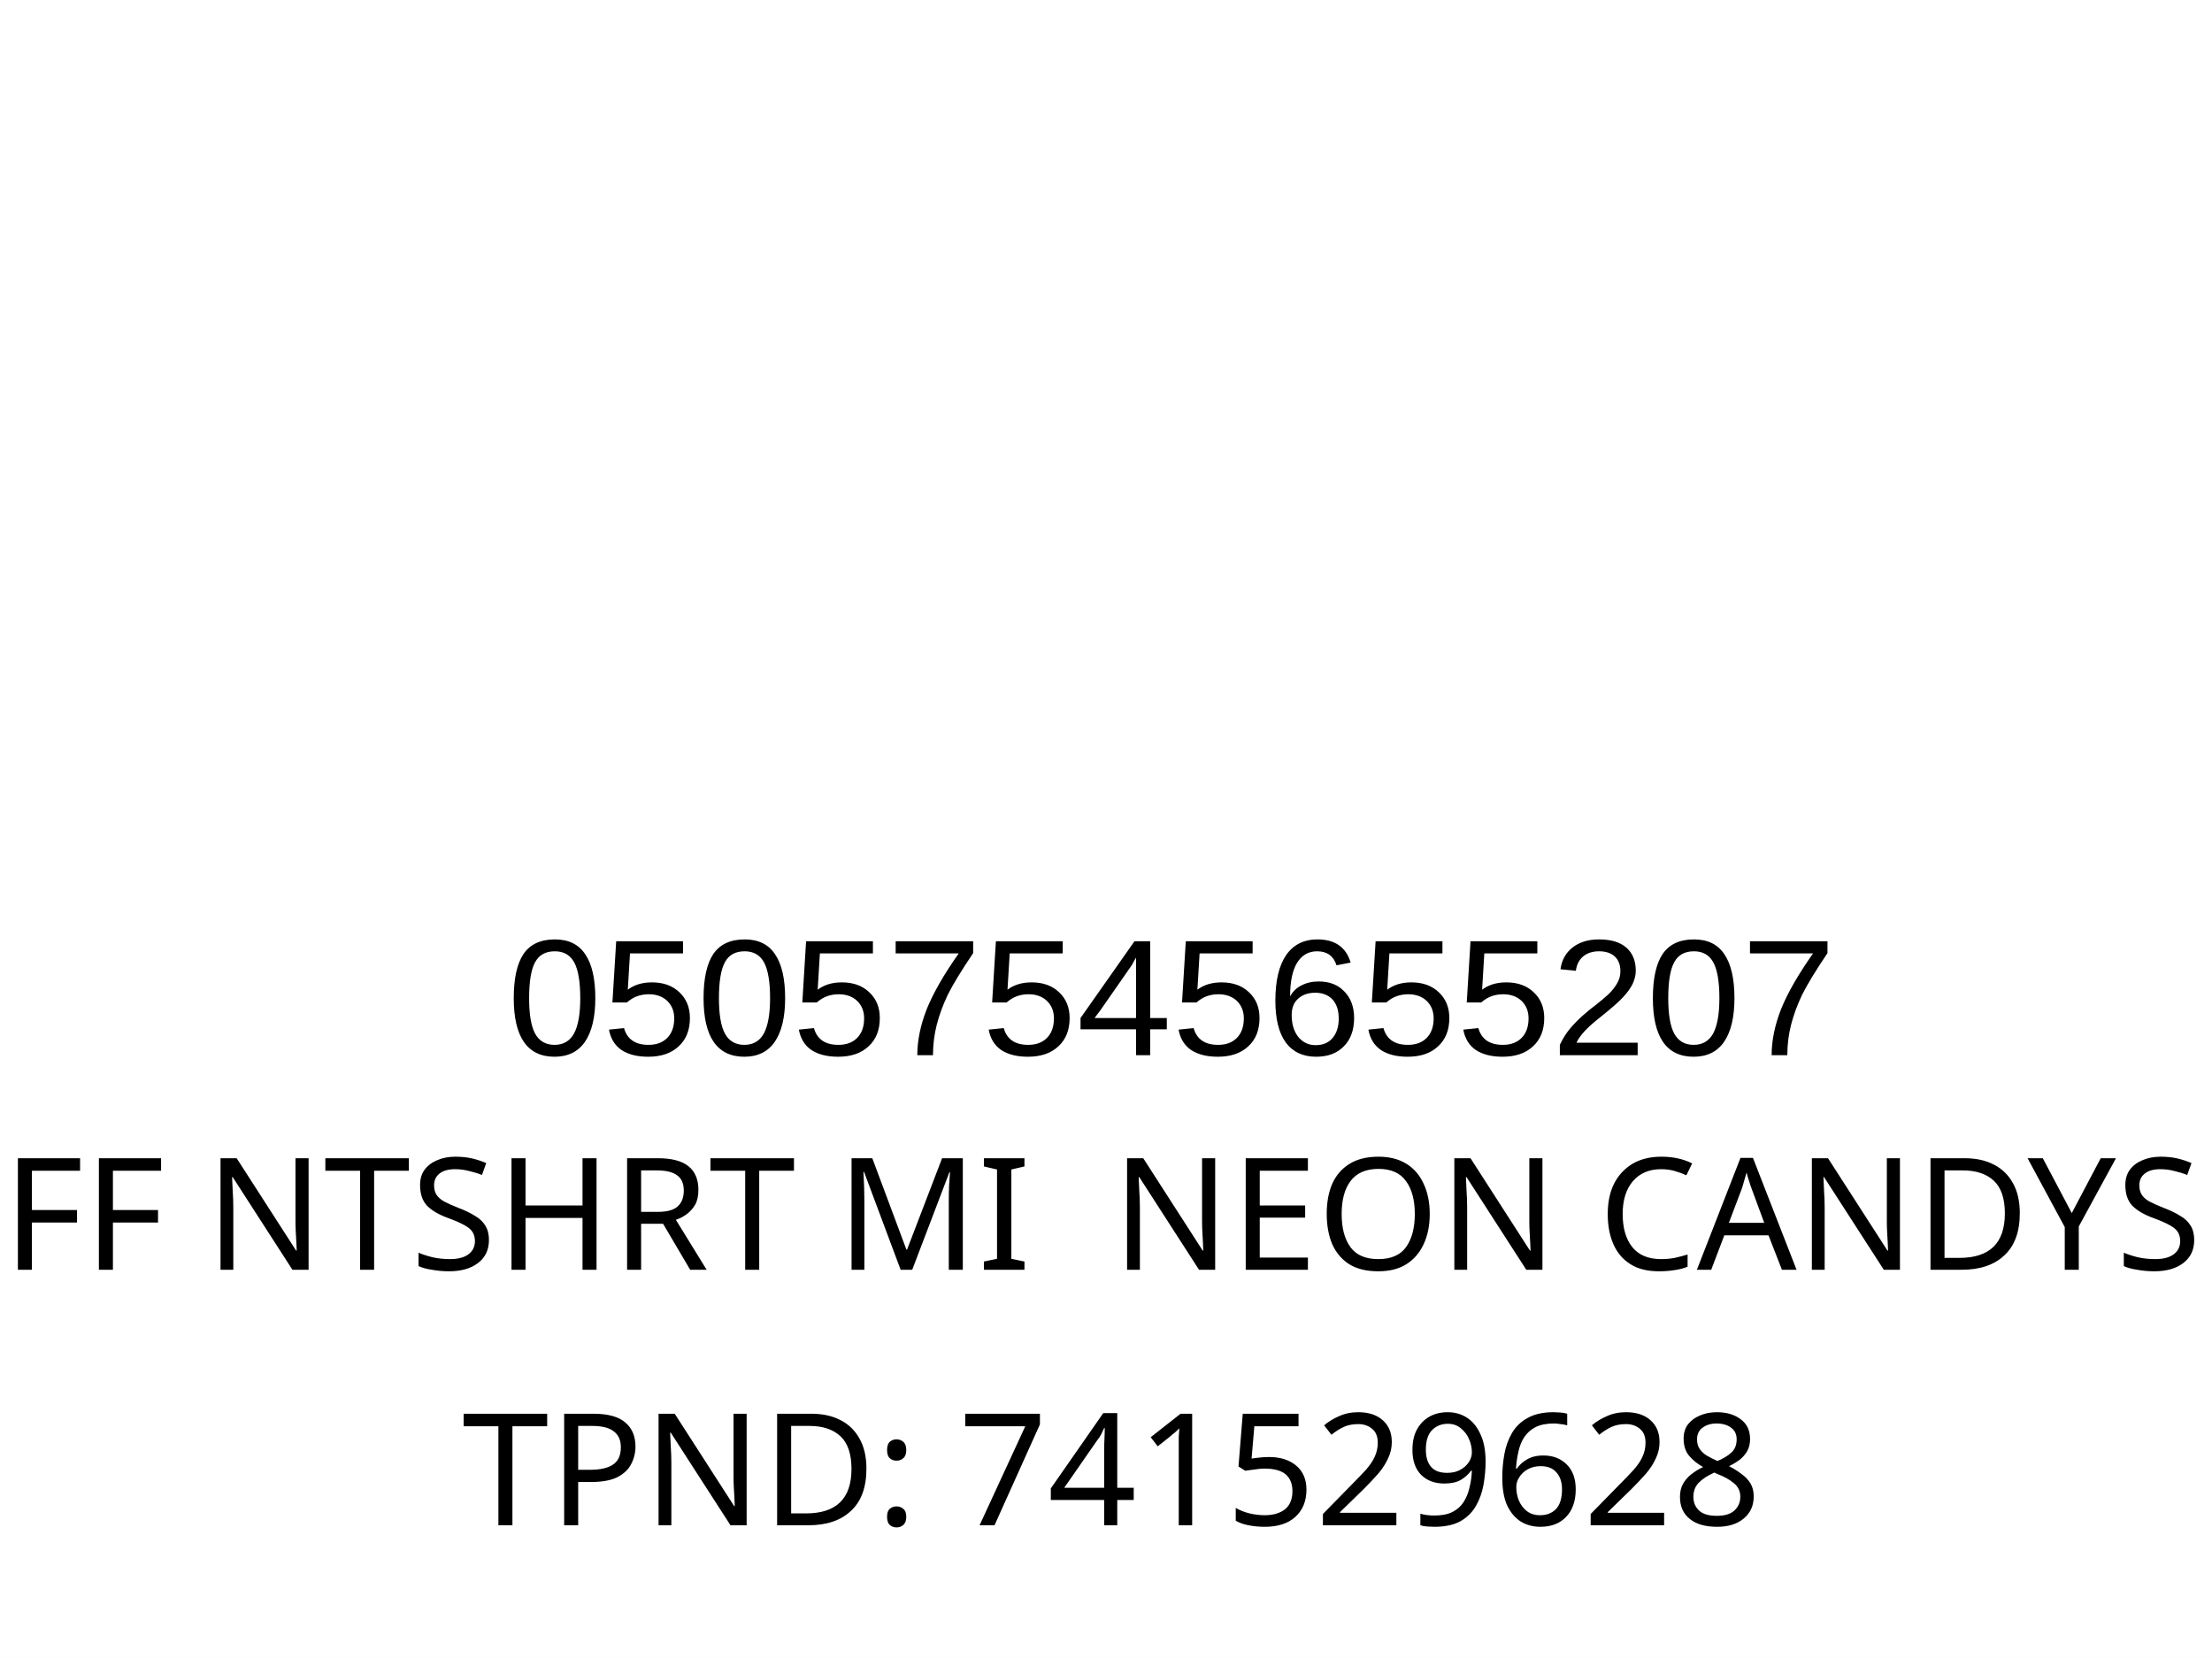
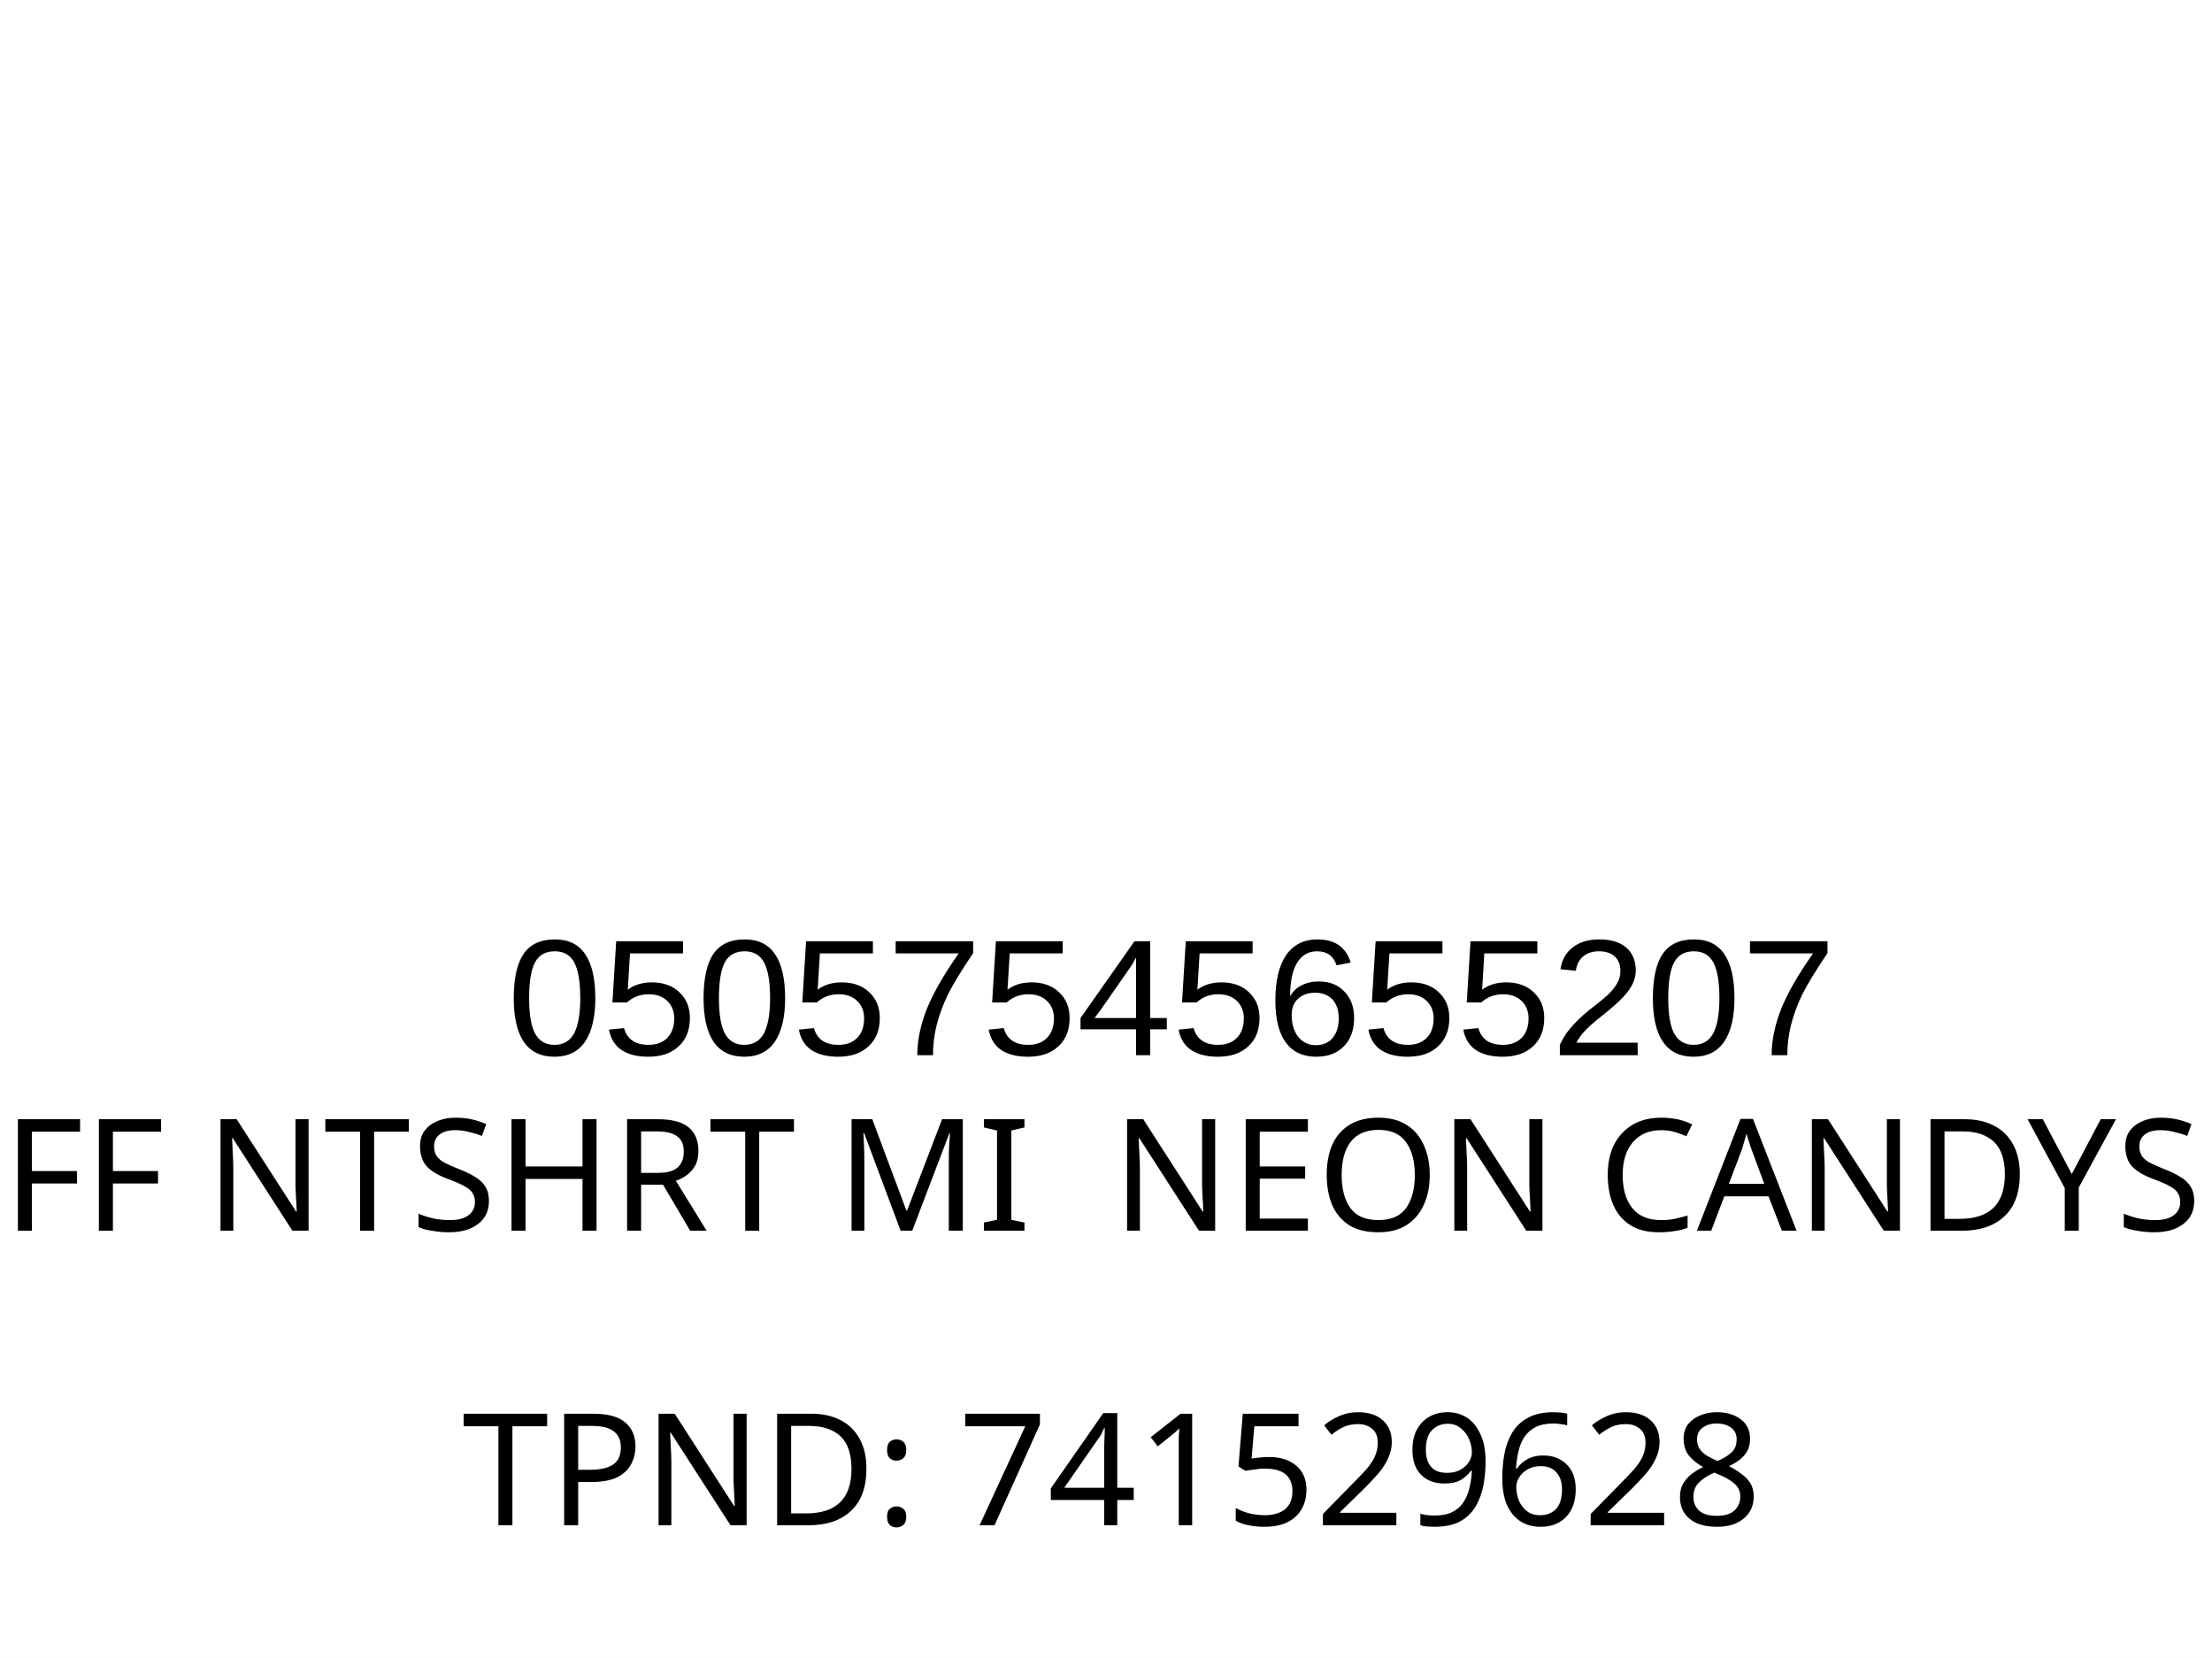
<svg xmlns="http://www.w3.org/2000/svg" version="1.1" id="Layer_1" x="0px" y="0px" viewBox="0 0 113.4 85" style="enable-background:new 0 0 113.4 85;" xml:space="preserve">
  <rect style="fill:#FFFFFF;" width="113.4" height="85" />
  <rect x="-241.9" y="-321.7" style="fill:none;" width="595.3" height="841.9" />
-   <text text-anchor="middle" transform="matrix(1 0 0 1 56.5 65.1)" style="font-family:'FranklinGothicBT-RomanCondensed', FrankGoth Cn BT; font-size:8px;" id="description">FF NTSHRT MI  NEON CANDYS</text>
+   <text text-anchor="middle" transform="matrix(1 0 0 1 56.5 63.1)" style="font-family:'FranklinGothicBT-RomanCondensed', FrankGoth Cn BT; font-size:8px;" id="description">FF NTSHRT MI  NEON CANDYS</text>
+   <text text-anchor="middle" transform="matrix(1 0 0 1 56.5 71.1)" style="font-family:'FranklinGothicBT-RomanCondensed', FrankGoth Cn BT; font-size:8px;" id="description1" />
  <text transform="matrix(1.0294 0 0 1 26 54.1)" style="font-family:Myriad, Myriad Roman, Arial, sans-serif; font-size:8.5px;" id="barcode_number">05057545655207</text>
  <text text-anchor="middle" transform="matrix(1 0 0 1 57 78.2)" style="font-family:'FranklinGothicBT-RomanCondensed', FrankGoth Cn BT; font-size:8px;" id="tpnd">TPND: 741529628</text>
  <g width="391" height="178" transform="matrix(0.2356 0 0 0.207 7.8 -7.3654)" id="barcode" />
  <text transform="matrix(1 0 0 1 20.6108 56.606)" style="font-family:'FranklinGothicBT-RomanCondensed', FrankGoth Cn BT; font-size:45px;opacity: 0.1;" id="watermark" />
</svg>
